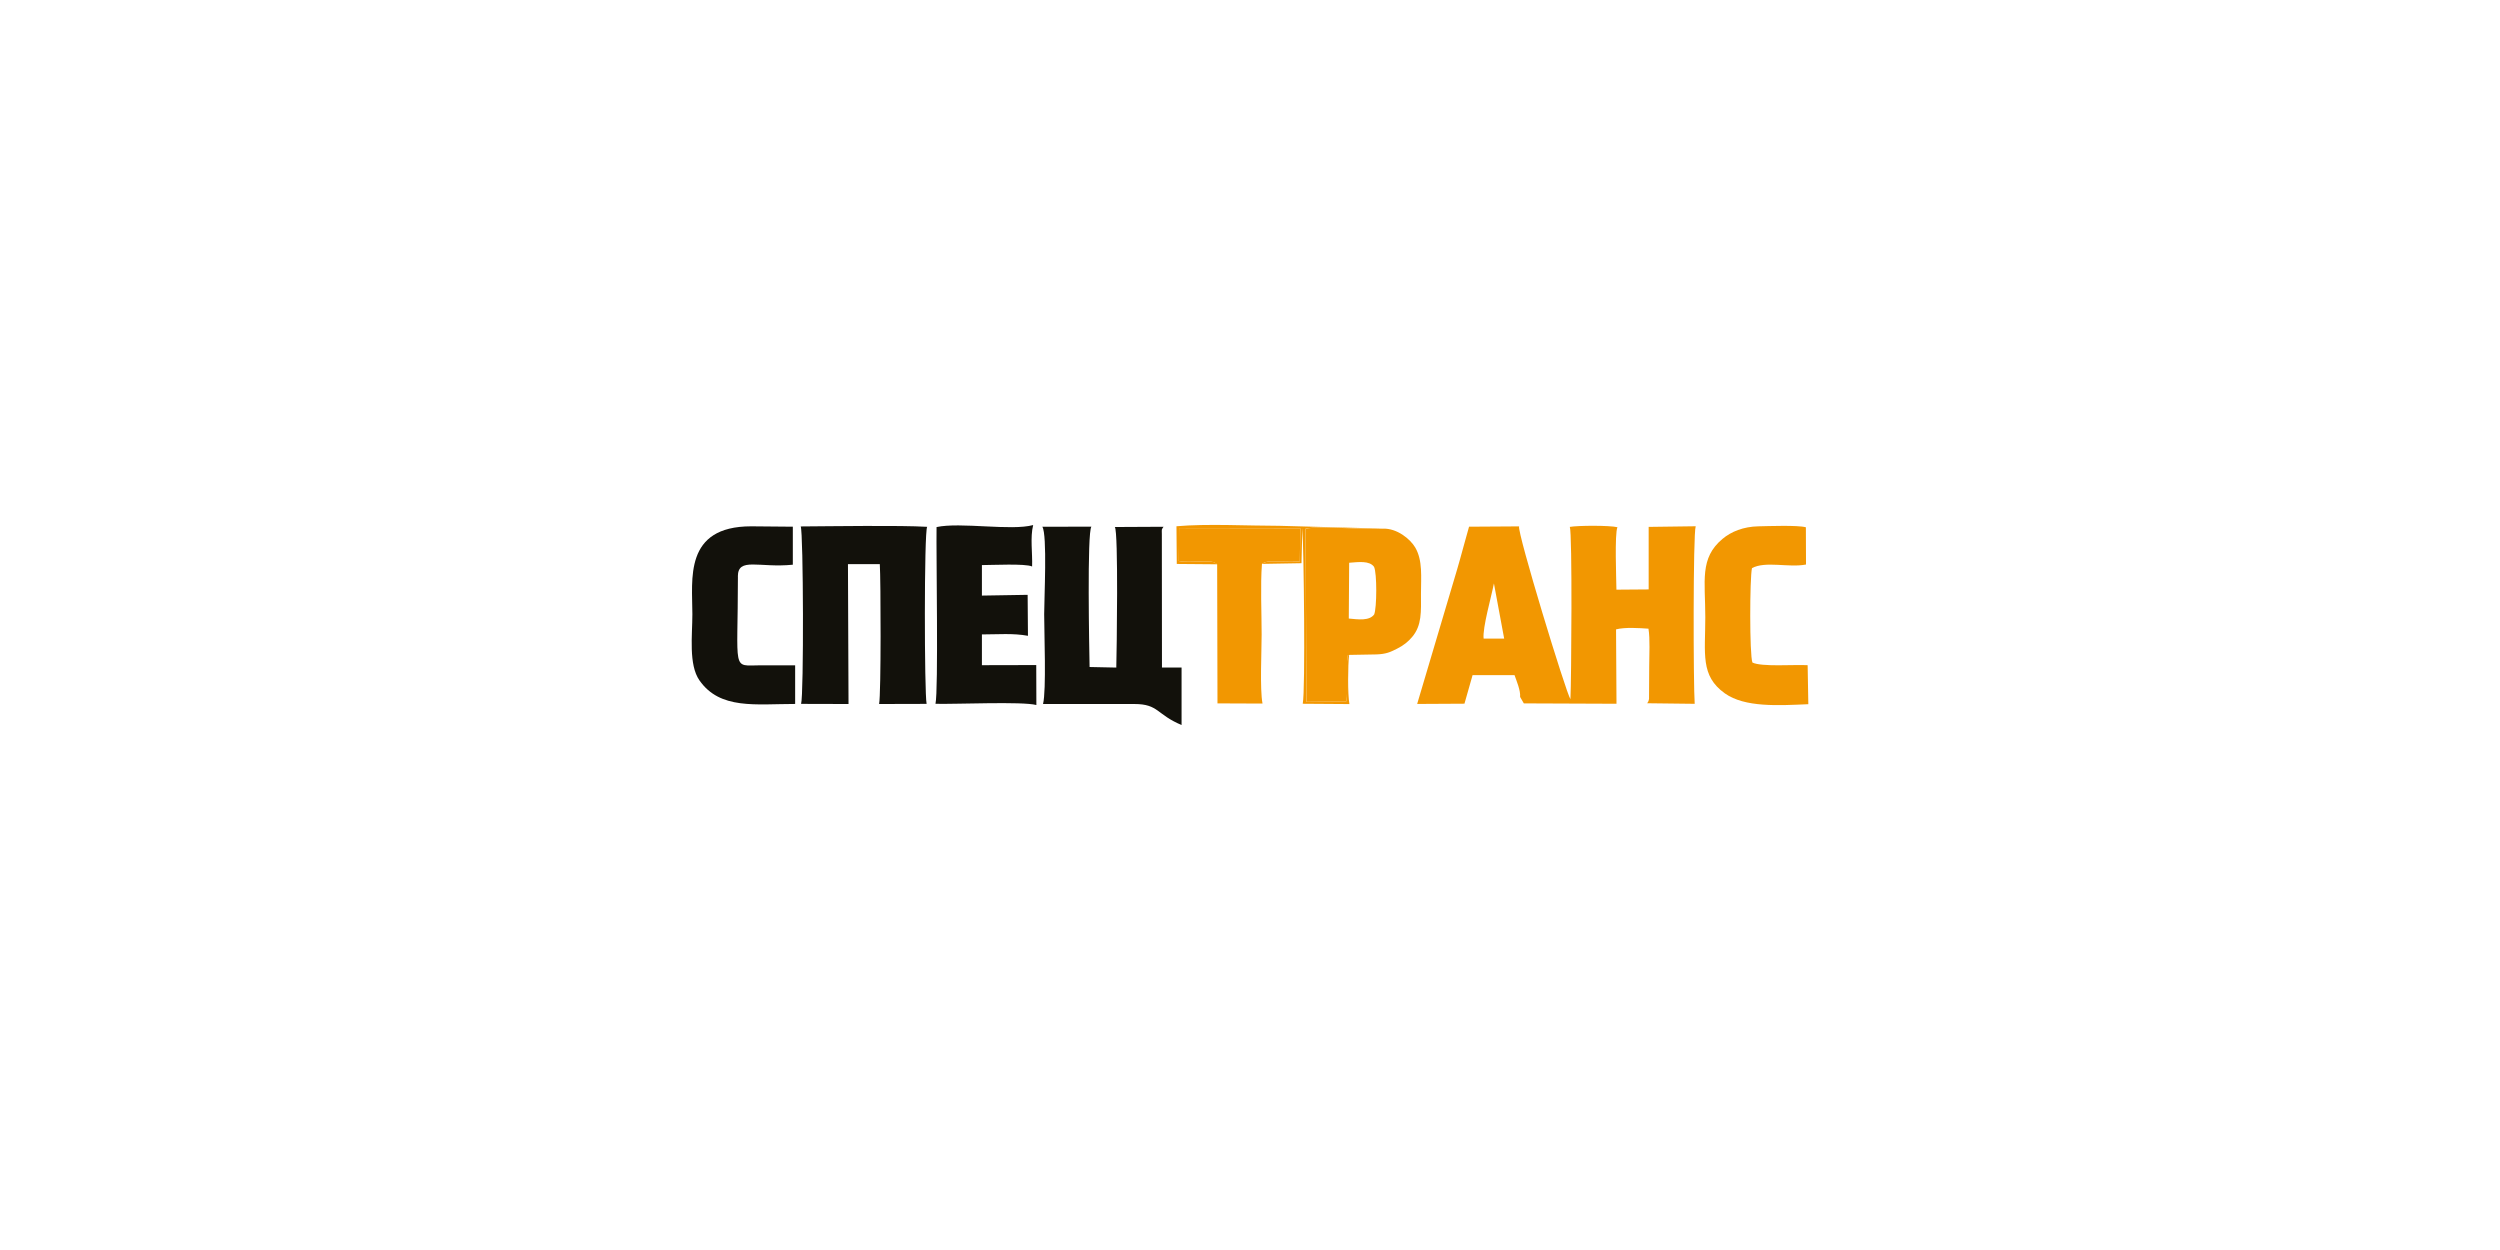
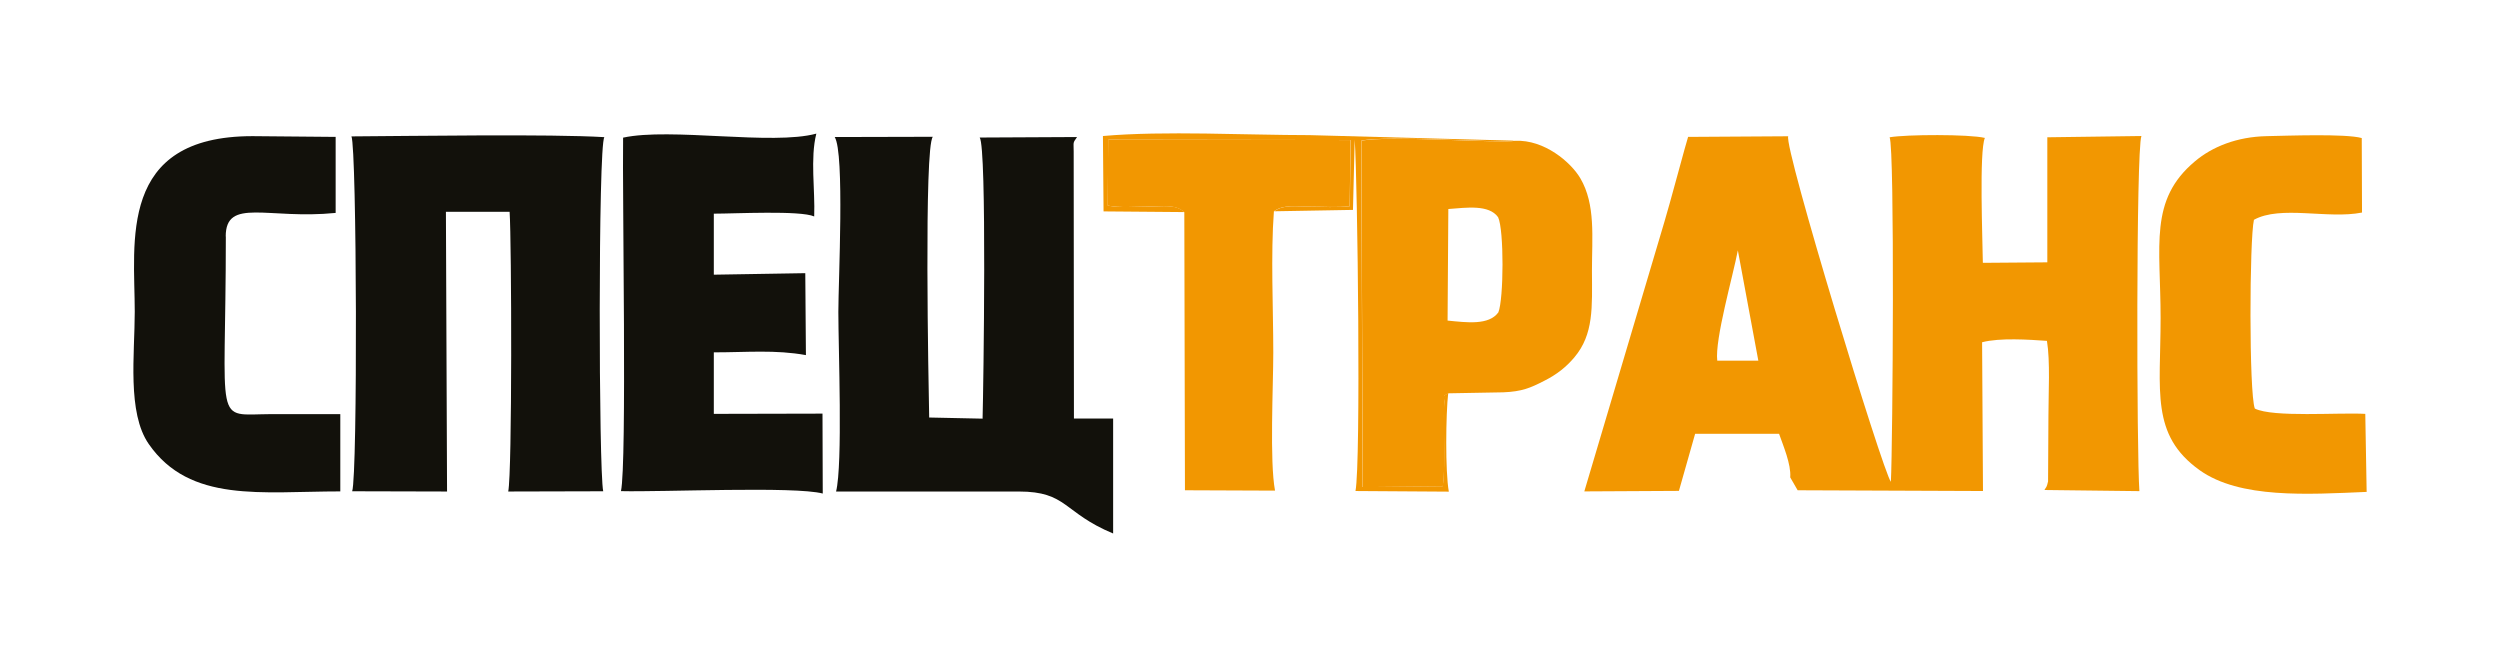
- <svg xmlns="http://www.w3.org/2000/svg" width="300" height="150" viewBox="0 0 300 150" fill="none">
+ <svg xmlns="http://www.w3.org/2000/svg" width="150" height="40.01" viewBox="75 54.99 150 40.01" fill="none">
  <path fill-rule="evenodd" clip-rule="evenodd" d="M182.414 83.634L182.859 84.406L193.979 84.451L193.926 75.525C194.997 75.246 196.738 75.367 197.816 75.442C198.02 76.66 197.906 78.612 197.906 79.912L197.884 83.876C197.801 84.239 197.786 84.186 197.665 84.39L203.364 84.458C203.199 82.265 203.161 64.036 203.485 63.151L197.839 63.227V70.73L193.971 70.76C193.956 69.406 193.745 64.059 194.092 63.265C193.157 63.038 189.365 63.053 188.378 63.227C188.687 63.953 188.566 81.675 188.453 83.899C187.963 83.278 182.007 63.771 182.294 63.166L176.286 63.204C176.24 63.287 175.117 67.493 174.861 68.31L170.059 84.474L175.735 84.443L176.708 81.017H181.744C181.992 81.728 182.475 82.855 182.414 83.626M178.035 76.63C177.884 75.352 178.977 71.555 179.271 70.011L180.5 76.63H178.035Z" fill="#F29701" />
  <path fill-rule="evenodd" clip-rule="evenodd" d="M125.082 63.212C125.685 64.165 125.301 71.88 125.301 73.703C125.301 75.927 125.572 82.825 125.165 84.481H136.126C139.051 84.481 138.772 85.745 141.788 87V80.102H139.436L139.421 64.097C139.421 63.484 139.353 63.598 139.624 63.212L133.782 63.242C134.219 63.832 134.008 78.181 133.955 80.109L130.751 80.041C130.713 78.097 130.434 63.84 130.97 63.197L125.082 63.212Z" fill="#12110B" />
  <path fill-rule="evenodd" clip-rule="evenodd" d="M96.086 63.166C96.41 63.923 96.463 83.422 96.131 84.466L101.823 84.481L101.755 67.697H105.577C105.697 69.535 105.735 83.286 105.494 84.481L111.193 84.466C110.922 83.233 110.884 63.749 111.261 63.219C108.004 63.023 99.855 63.151 96.078 63.174" fill="#12110B" />
  <path fill-rule="evenodd" clip-rule="evenodd" d="M161.893 78.589L165.202 78.529C166.31 78.483 166.816 78.271 167.652 77.84C168.421 77.454 168.972 77.008 169.454 76.441C170.638 75.042 170.525 73.4 170.517 71.252C170.517 69.218 170.743 67.266 169.824 65.693C169.251 64.717 167.652 63.356 165.911 63.439C165.089 63.605 158.169 63.098 156.684 63.439L156.767 84.217L161.569 84.171C161.772 82.961 161.546 79.648 161.689 79.005C161.802 78.491 161.433 78.869 161.9 78.597M161.9 67.531C163.001 67.448 164.335 67.251 164.886 68.022C165.248 68.779 165.225 72.947 164.901 73.733C164.328 74.52 163.001 74.338 161.855 74.225L161.9 67.531Z" fill="#F29701" />
  <path fill-rule="evenodd" clip-rule="evenodd" d="M117.836 67.81C119.088 67.81 123.031 67.606 123.852 67.977C123.913 66.388 123.604 64.497 123.98 63.007C121.349 63.726 115.228 62.629 112.386 63.249C112.333 66.547 112.62 82.794 112.258 84.458C114.768 84.519 122.676 84.156 124.365 84.602L124.35 79.807L117.829 79.822V76.131C119.812 76.131 121.523 75.964 123.355 76.297L123.317 71.38L117.829 71.471V68.045V67.81H117.836Z" fill="#12110B" />
  <path fill-rule="evenodd" clip-rule="evenodd" d="M210.23 68.181C211.835 67.289 214.67 68.151 216.721 67.743L216.705 63.273C215.733 63 212.212 63.136 210.999 63.159C209.22 63.197 207.742 63.787 206.694 64.672C203.927 66.994 204.636 69.694 204.636 74.074C204.636 78.453 204.018 81.085 206.981 83.203C209.393 84.92 213.456 84.655 216.999 84.504L216.917 79.822C215.288 79.731 211.391 80.049 210.29 79.504C209.936 78.574 209.966 69.339 210.237 68.174" fill="#F29701" />
  <path fill-rule="evenodd" clip-rule="evenodd" d="M88.543 69.18C88.543 66.82 91.076 68.174 95.139 67.765V63.204L90.149 63.159C82.037 63.159 83.085 69.535 83.085 73.695C83.085 76.229 82.617 79.754 83.929 81.637C86.394 85.184 90.699 84.474 95.418 84.474V79.837C94.031 79.837 92.651 79.837 91.272 79.837C87.759 79.852 88.55 80.805 88.55 69.172" fill="#12110B" />
  <path fill-rule="evenodd" clip-rule="evenodd" d="M146.059 67.727L146.097 84.406L151.502 84.428C151.17 82.681 151.397 78.158 151.397 76.146C151.397 73.476 151.238 70.276 151.434 67.667C152.022 67.243 152.761 67.387 153.568 67.387C154.367 67.387 155.189 67.448 155.98 67.364L156.033 63.393L141.491 63.371L141.453 67.326C142.252 67.47 143.044 67.387 143.813 67.387C144.815 67.379 145.532 67.236 146.052 67.72" fill="#F29701" />
  <path fill-rule="evenodd" clip-rule="evenodd" d="M145.707 67.712H146.061C145.533 67.228 144.825 67.38 143.822 67.387C143.06 67.387 142.269 67.47 141.462 67.327L141.5 63.371L156.042 63.393L155.989 67.364C155.198 67.455 154.376 67.395 153.577 67.387C152.77 67.387 152.031 67.243 151.443 67.667L156.178 67.584L156.283 63.363C156.457 65.965 156.66 82.734 156.329 84.451L161.93 84.489C161.711 83.301 161.749 79.807 161.892 78.589C161.425 78.854 161.794 78.483 161.681 78.998C161.538 79.641 161.764 82.961 161.56 84.164L156.758 84.209L156.675 63.431C158.153 63.091 165.081 63.598 165.903 63.431L153.577 63.098C149.792 63.098 144.847 62.826 141.176 63.151L141.213 67.674L145.707 67.712Z" fill="#F29701" />
</svg>
